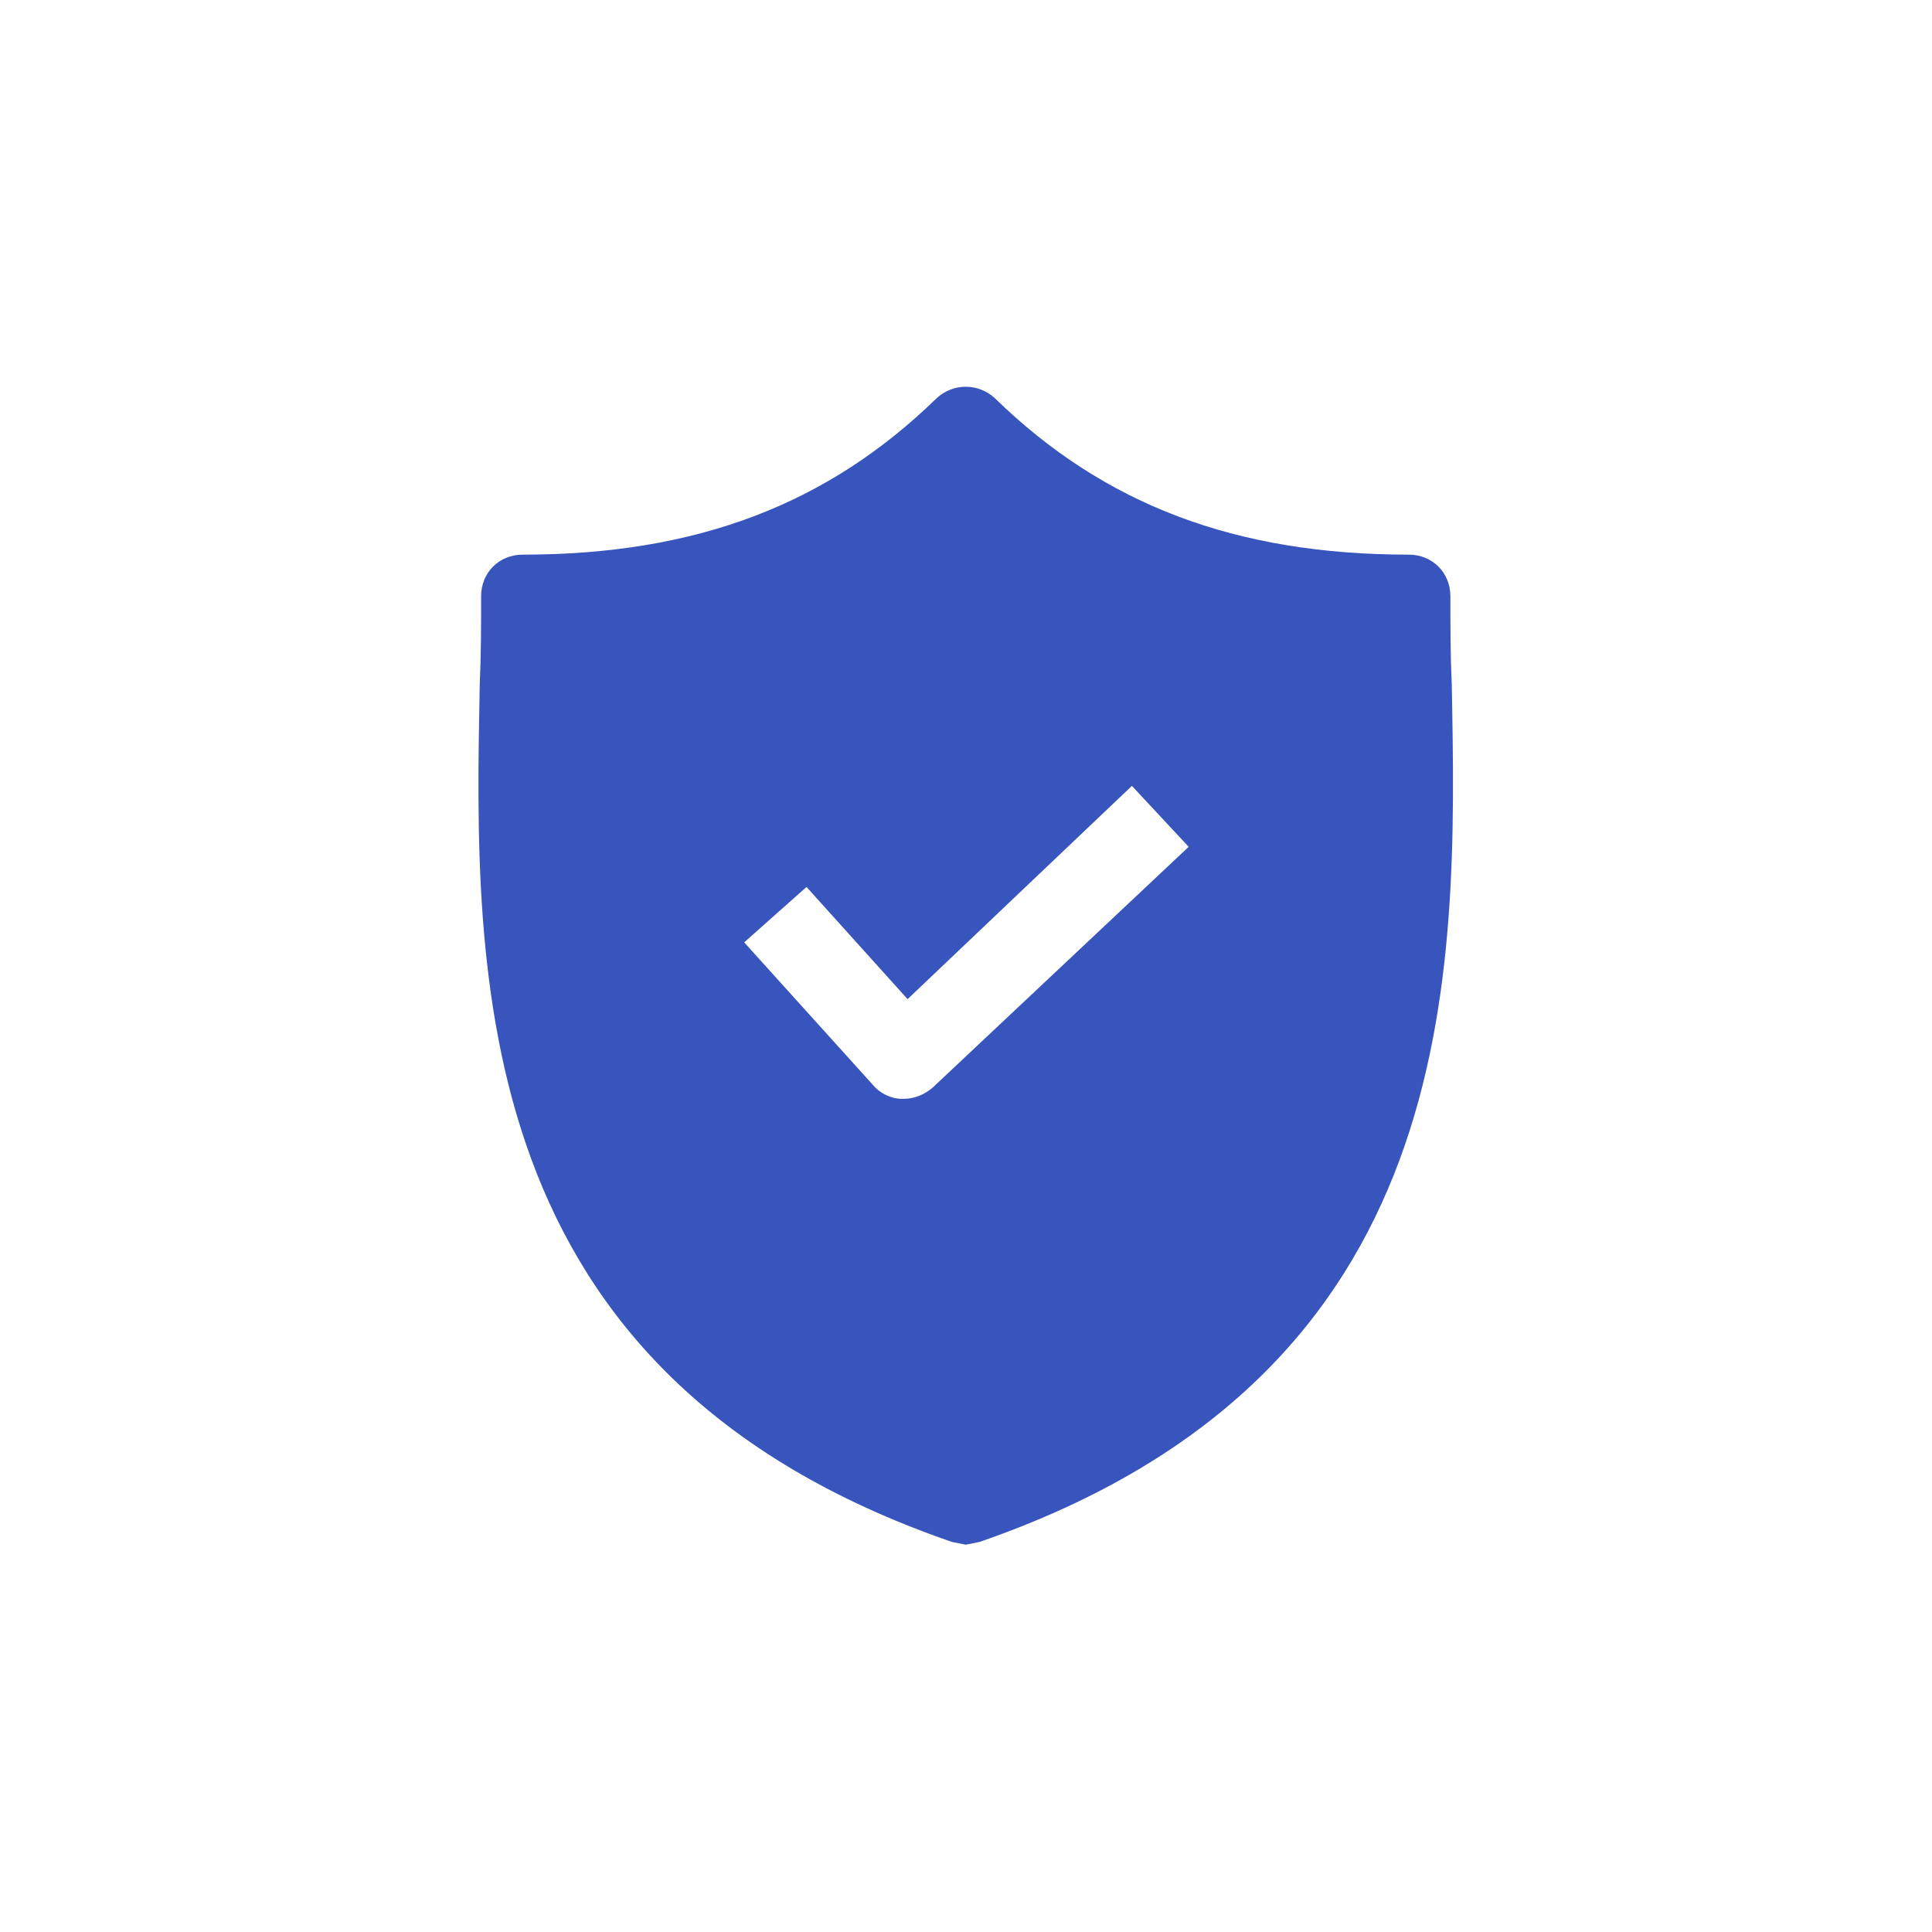
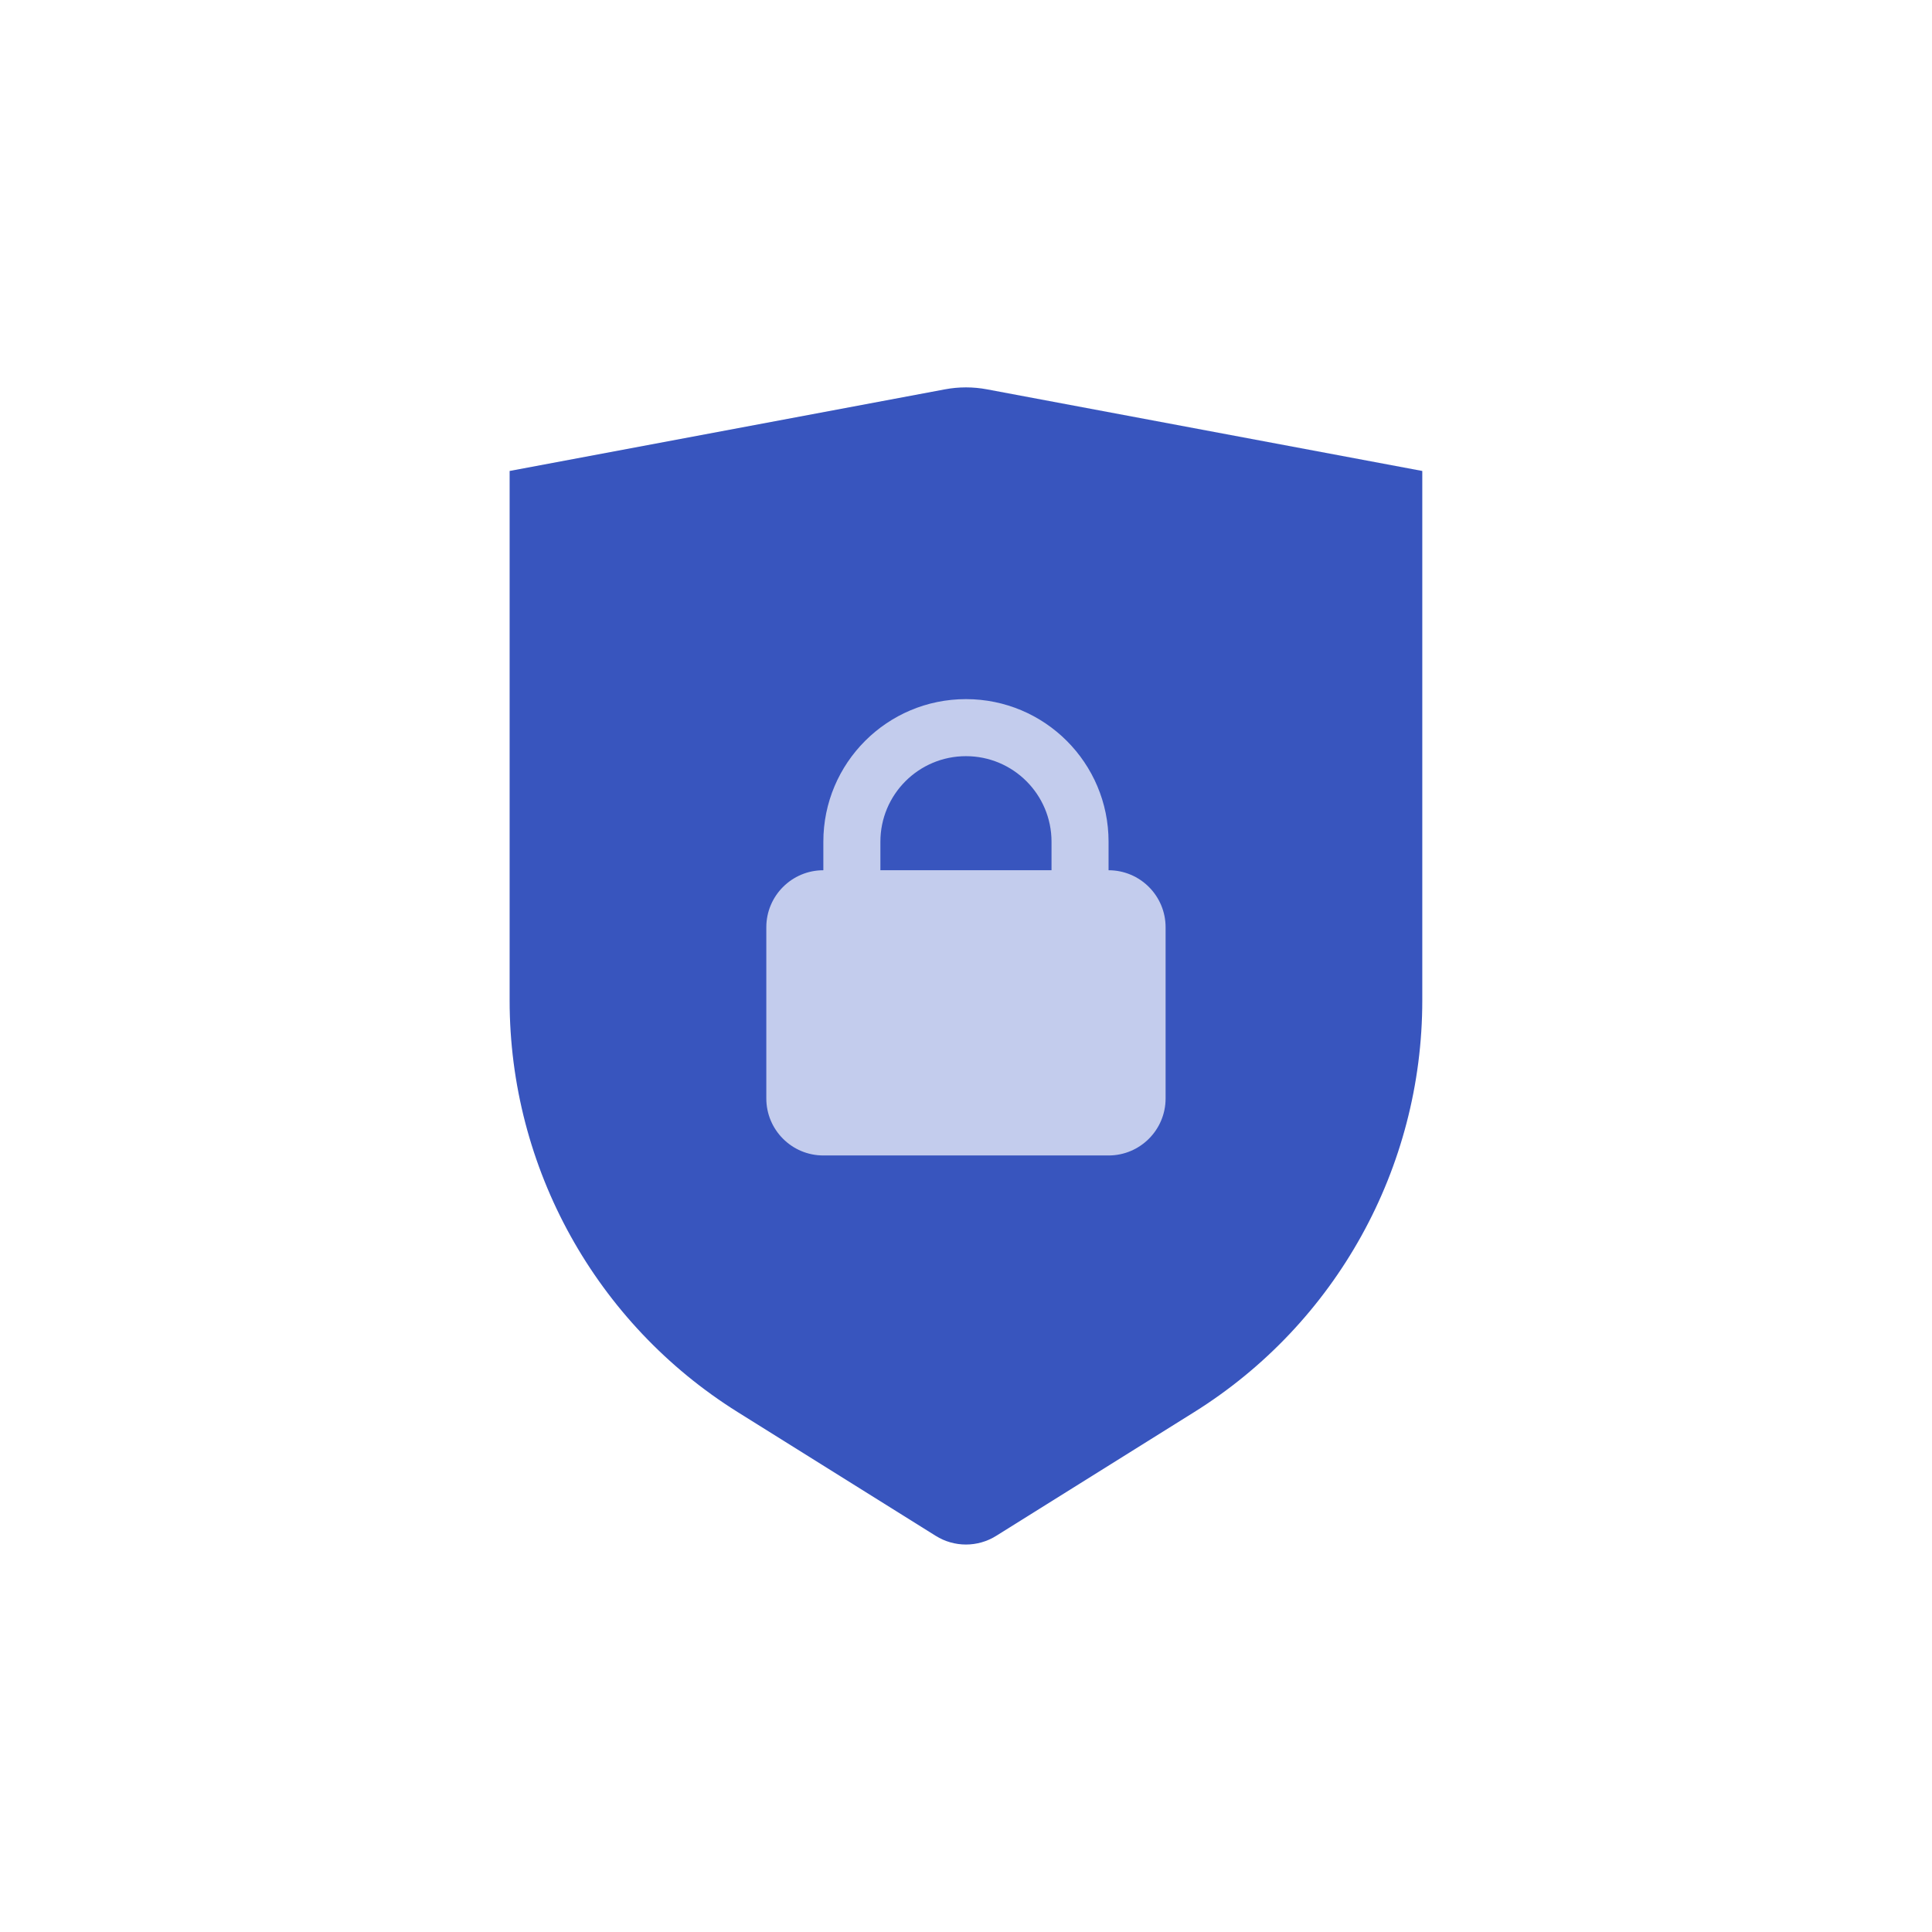
- <svg xmlns="http://www.w3.org/2000/svg" width="100%" height="100%" viewBox="0 0 1738 1738" version="1.1" xml:space="preserve" style="fill-rule:evenodd;clip-rule:evenodd;stroke-linejoin:round;stroke-miterlimit:1.414;">
+ <svg xmlns="http://www.w3.org/2000/svg" width="100%" height="100%" viewBox="0 0 7242 7242" version="1.1" xml:space="preserve" style="fill-rule:evenodd;clip-rule:evenodd;stroke-linejoin:round;stroke-miterlimit:1.414;">
  <g>
-     <rect x="0" y="0" width="1736.11" height="1736.11" style="fill:none;" />
-     <path d="M1305.99,616.041c-1.246,-27.404 -1.246,-53.563 -1.246,-79.721c0,-21.176 -16.193,-37.369 -37.369,-37.369c-155.705,0 -274.041,-44.844 -372.446,-140.758c-14.948,-13.702 -37.37,-13.702 -52.317,0c-98.406,95.914 -216.742,140.758 -372.447,140.758c-21.176,0 -37.369,16.193 -37.369,37.369c0,26.158 0,52.317 -1.246,79.721c-4.982,261.584 -12.456,620.329 424.764,771.051l12.456,2.491l12.457,-2.491c435.974,-150.722 429.745,-508.221 424.763,-771.051Zm-467.115,362.481c-7.474,6.228 -16.194,9.965 -26.159,9.965l-1.245,0c-9.965,0 -19.931,-4.982 -26.159,-12.456l-115.844,-128.301l56.054,-49.826l90.931,100.897l201.794,-191.829l51.071,54.809l-230.443,216.741Z" style="fill:#3855be;fill-rule:nonzero;" />
+     <g>
+       <path d="M1910.31,1765.38l1631.7,-305.947c52.086,-9.801 105.557,-9.801 157.643,0l1631.7,305.947l0,1984.86c0,627.392 -323.19,1210.6 -855.236,1543.13l-741.981,463.693c-69.328,43.362 -157.284,43.362 -226.612,0l-741.98,-463.693c-532.047,-332.529 -855.236,-915.737 -855.236,-1543.13l0,-1984.86Z" style="fill:#3855be;" />
+       <path d="M4155.39,3262.07c118.078,0 213.783,95.756 213.783,213.835l0,641.452c0,118.078 -95.705,213.834 -213.783,213.834l-1069.12,0c-118.079,0 -213.783,-95.756 -213.783,-213.834l0,-641.452c0,-118.079 95.704,-213.835 213.783,-213.835l0,-106.892c0,-295.221 239.338,-534.56 534.56,-534.56c295.222,0 534.561,239.339 534.561,534.56l0,106.892Zm-534.561,-427.618c-177.143,0 -320.726,143.583 -320.726,320.726l0,106.892l641.452,0l0,-106.892c0,-177.143 -143.582,-320.726 -320.726,-320.726Z" style="fill:#c3cced;" />
+     </g>
  </g>
</svg>
